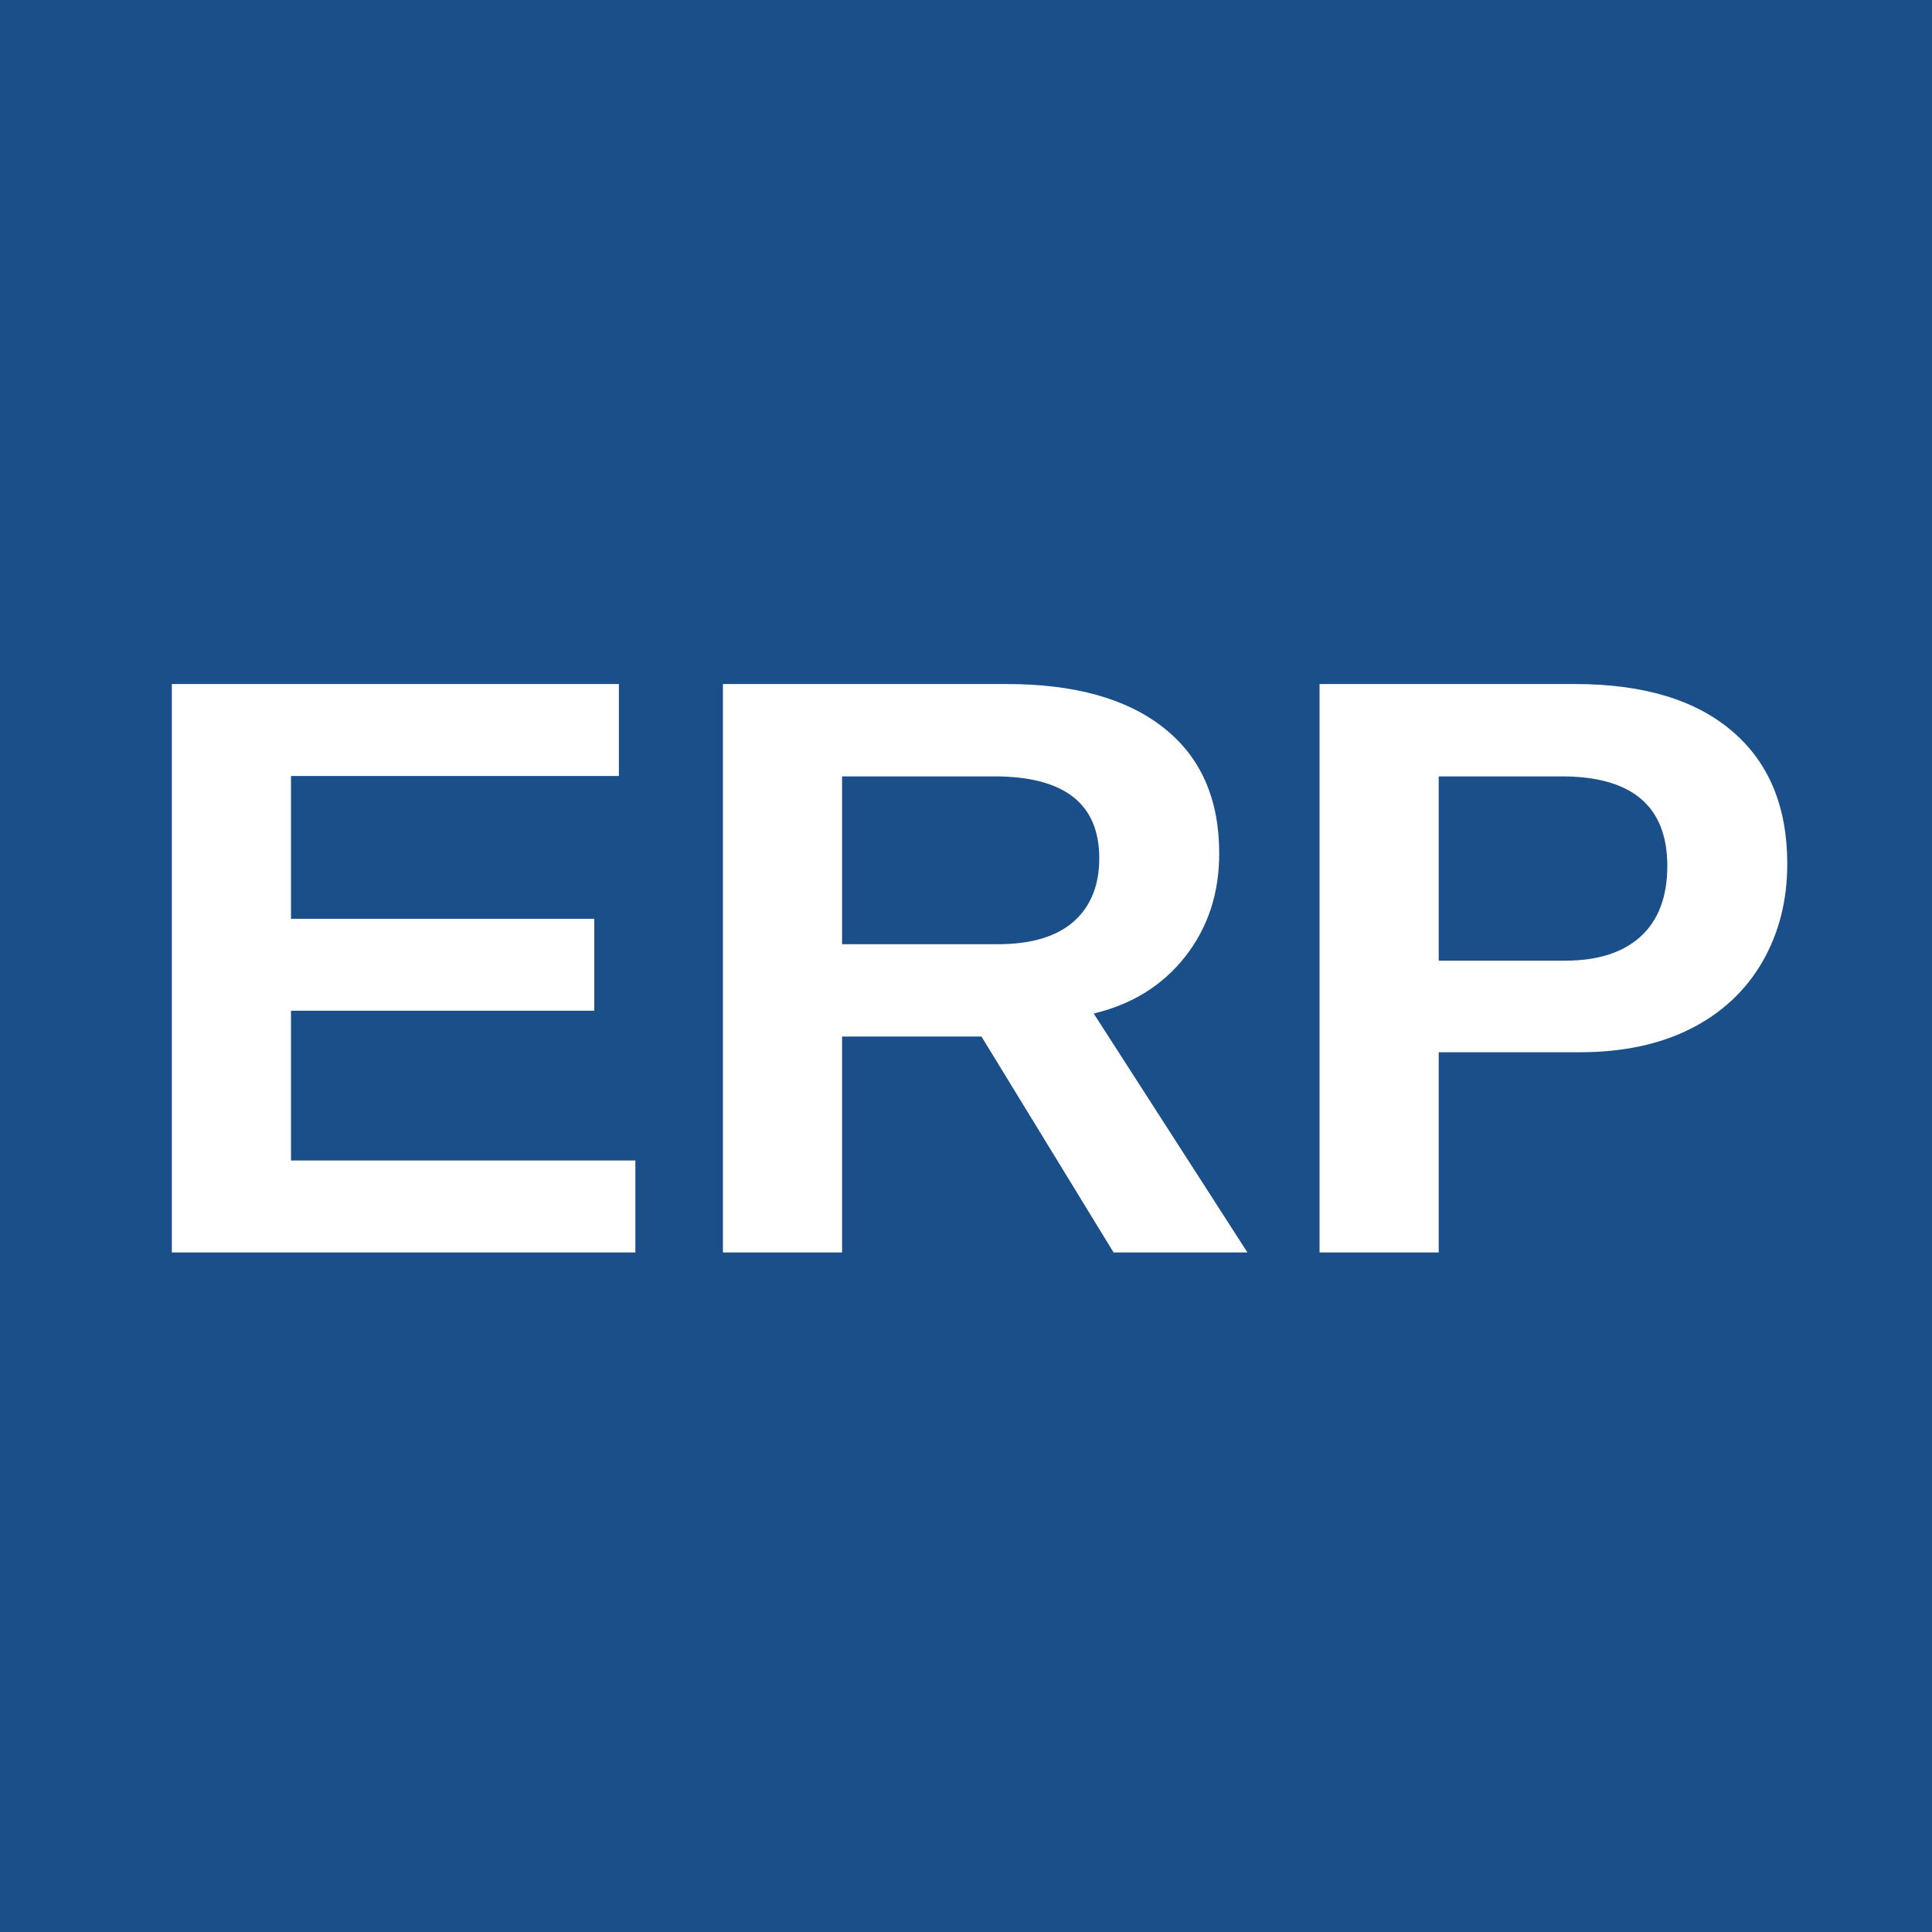
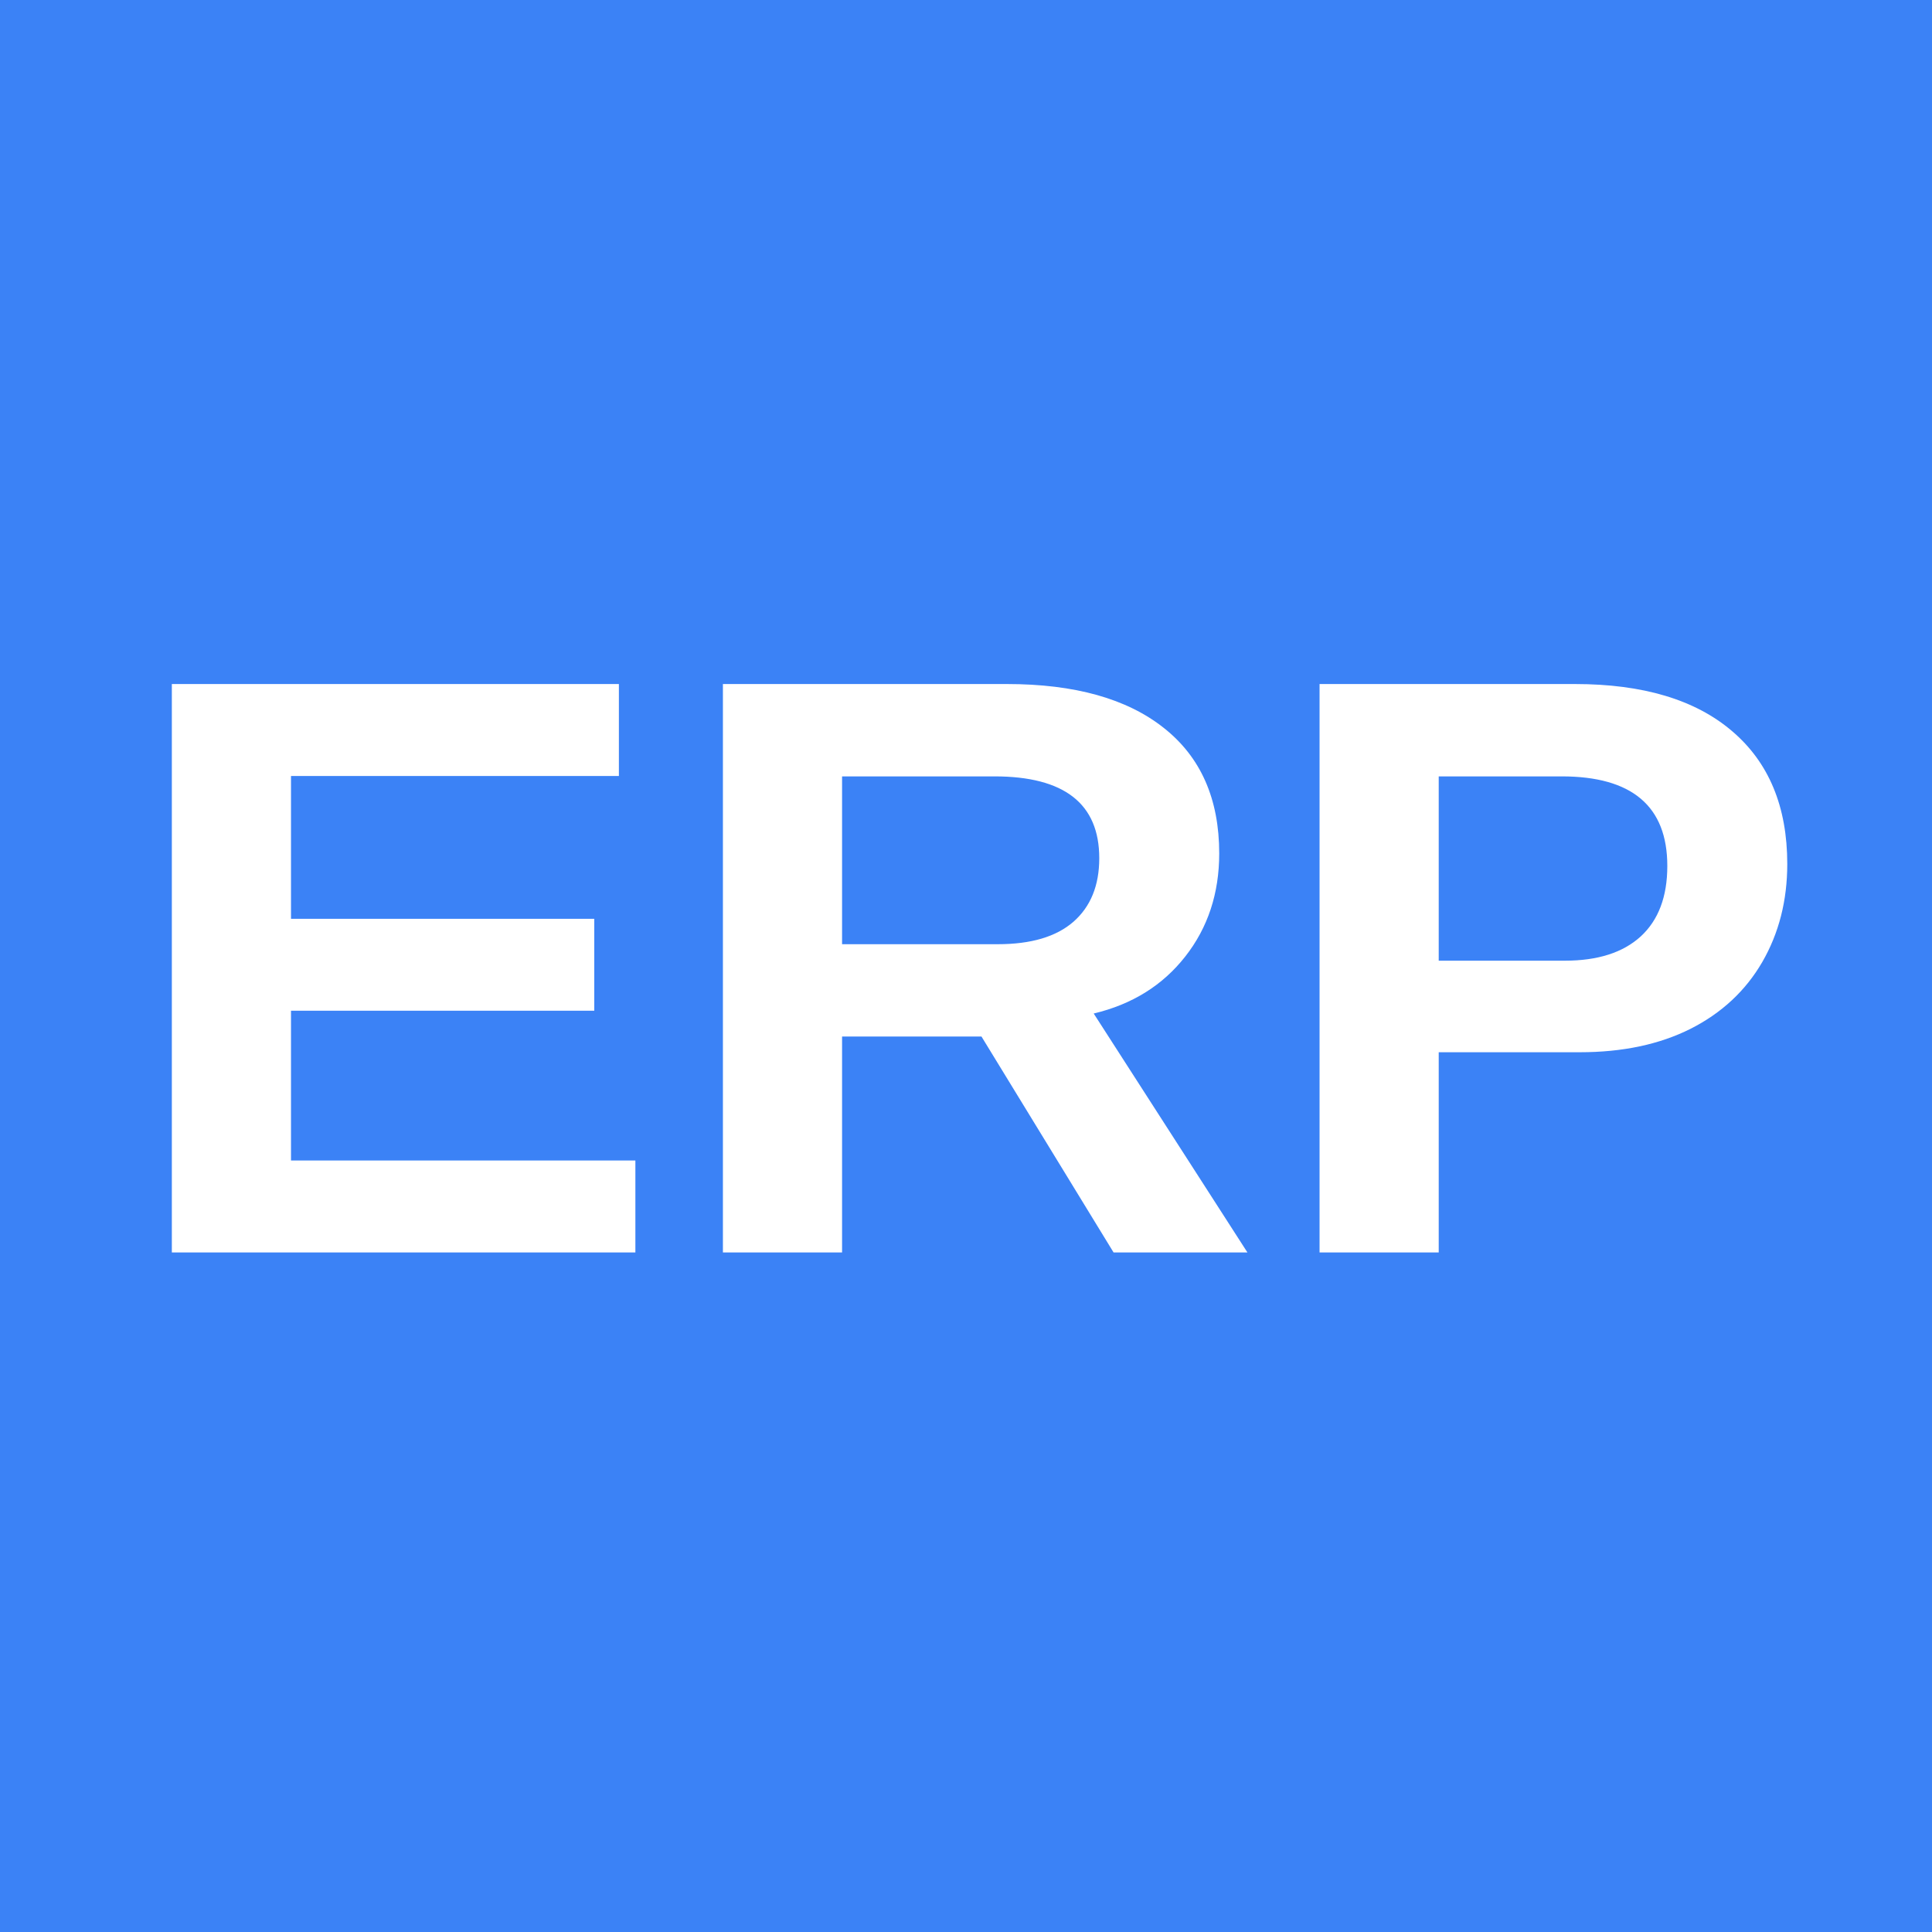
<svg xmlns="http://www.w3.org/2000/svg" width="152" height="152" viewBox="0 0 152 152" fill="none">
-   <rect width="152" height="152" fill="#1B4F8A" />
+   <rect width="152" height="152" fill="#3B82F6" />
  <text x="50%" y="50%" text-anchor="middle" dominant-baseline="central" font-size="65" font-weight="bold" fill="#ffffff" font-family="Arial">ERP</text>
</svg>
